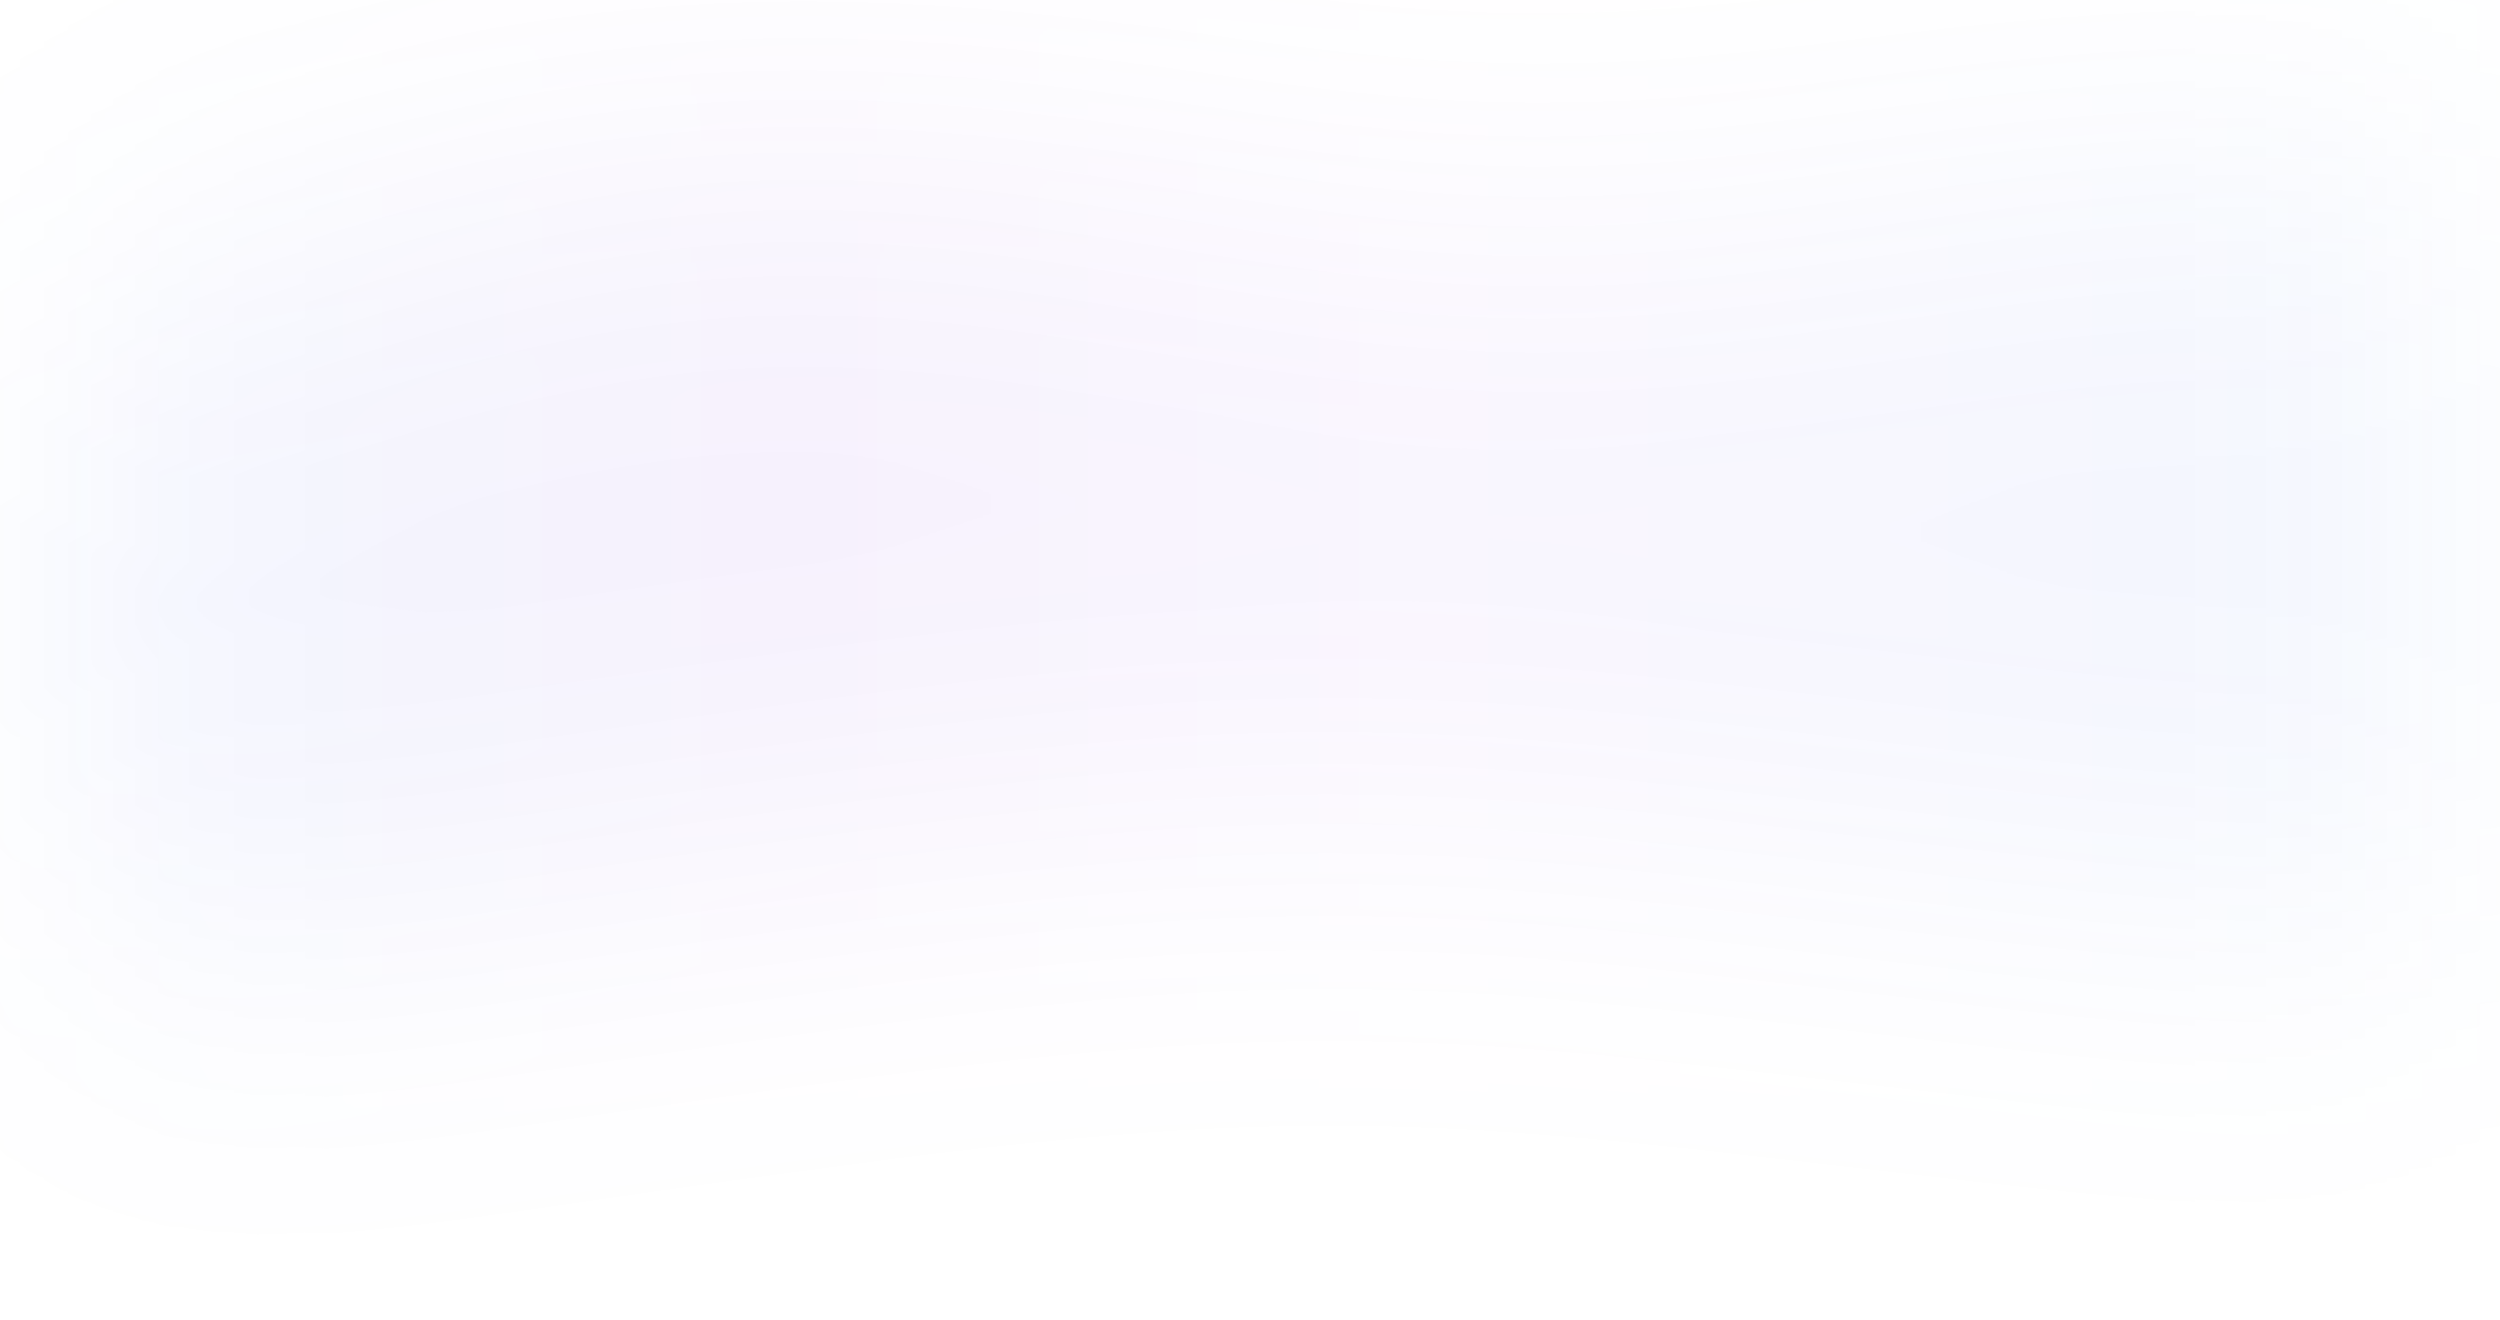
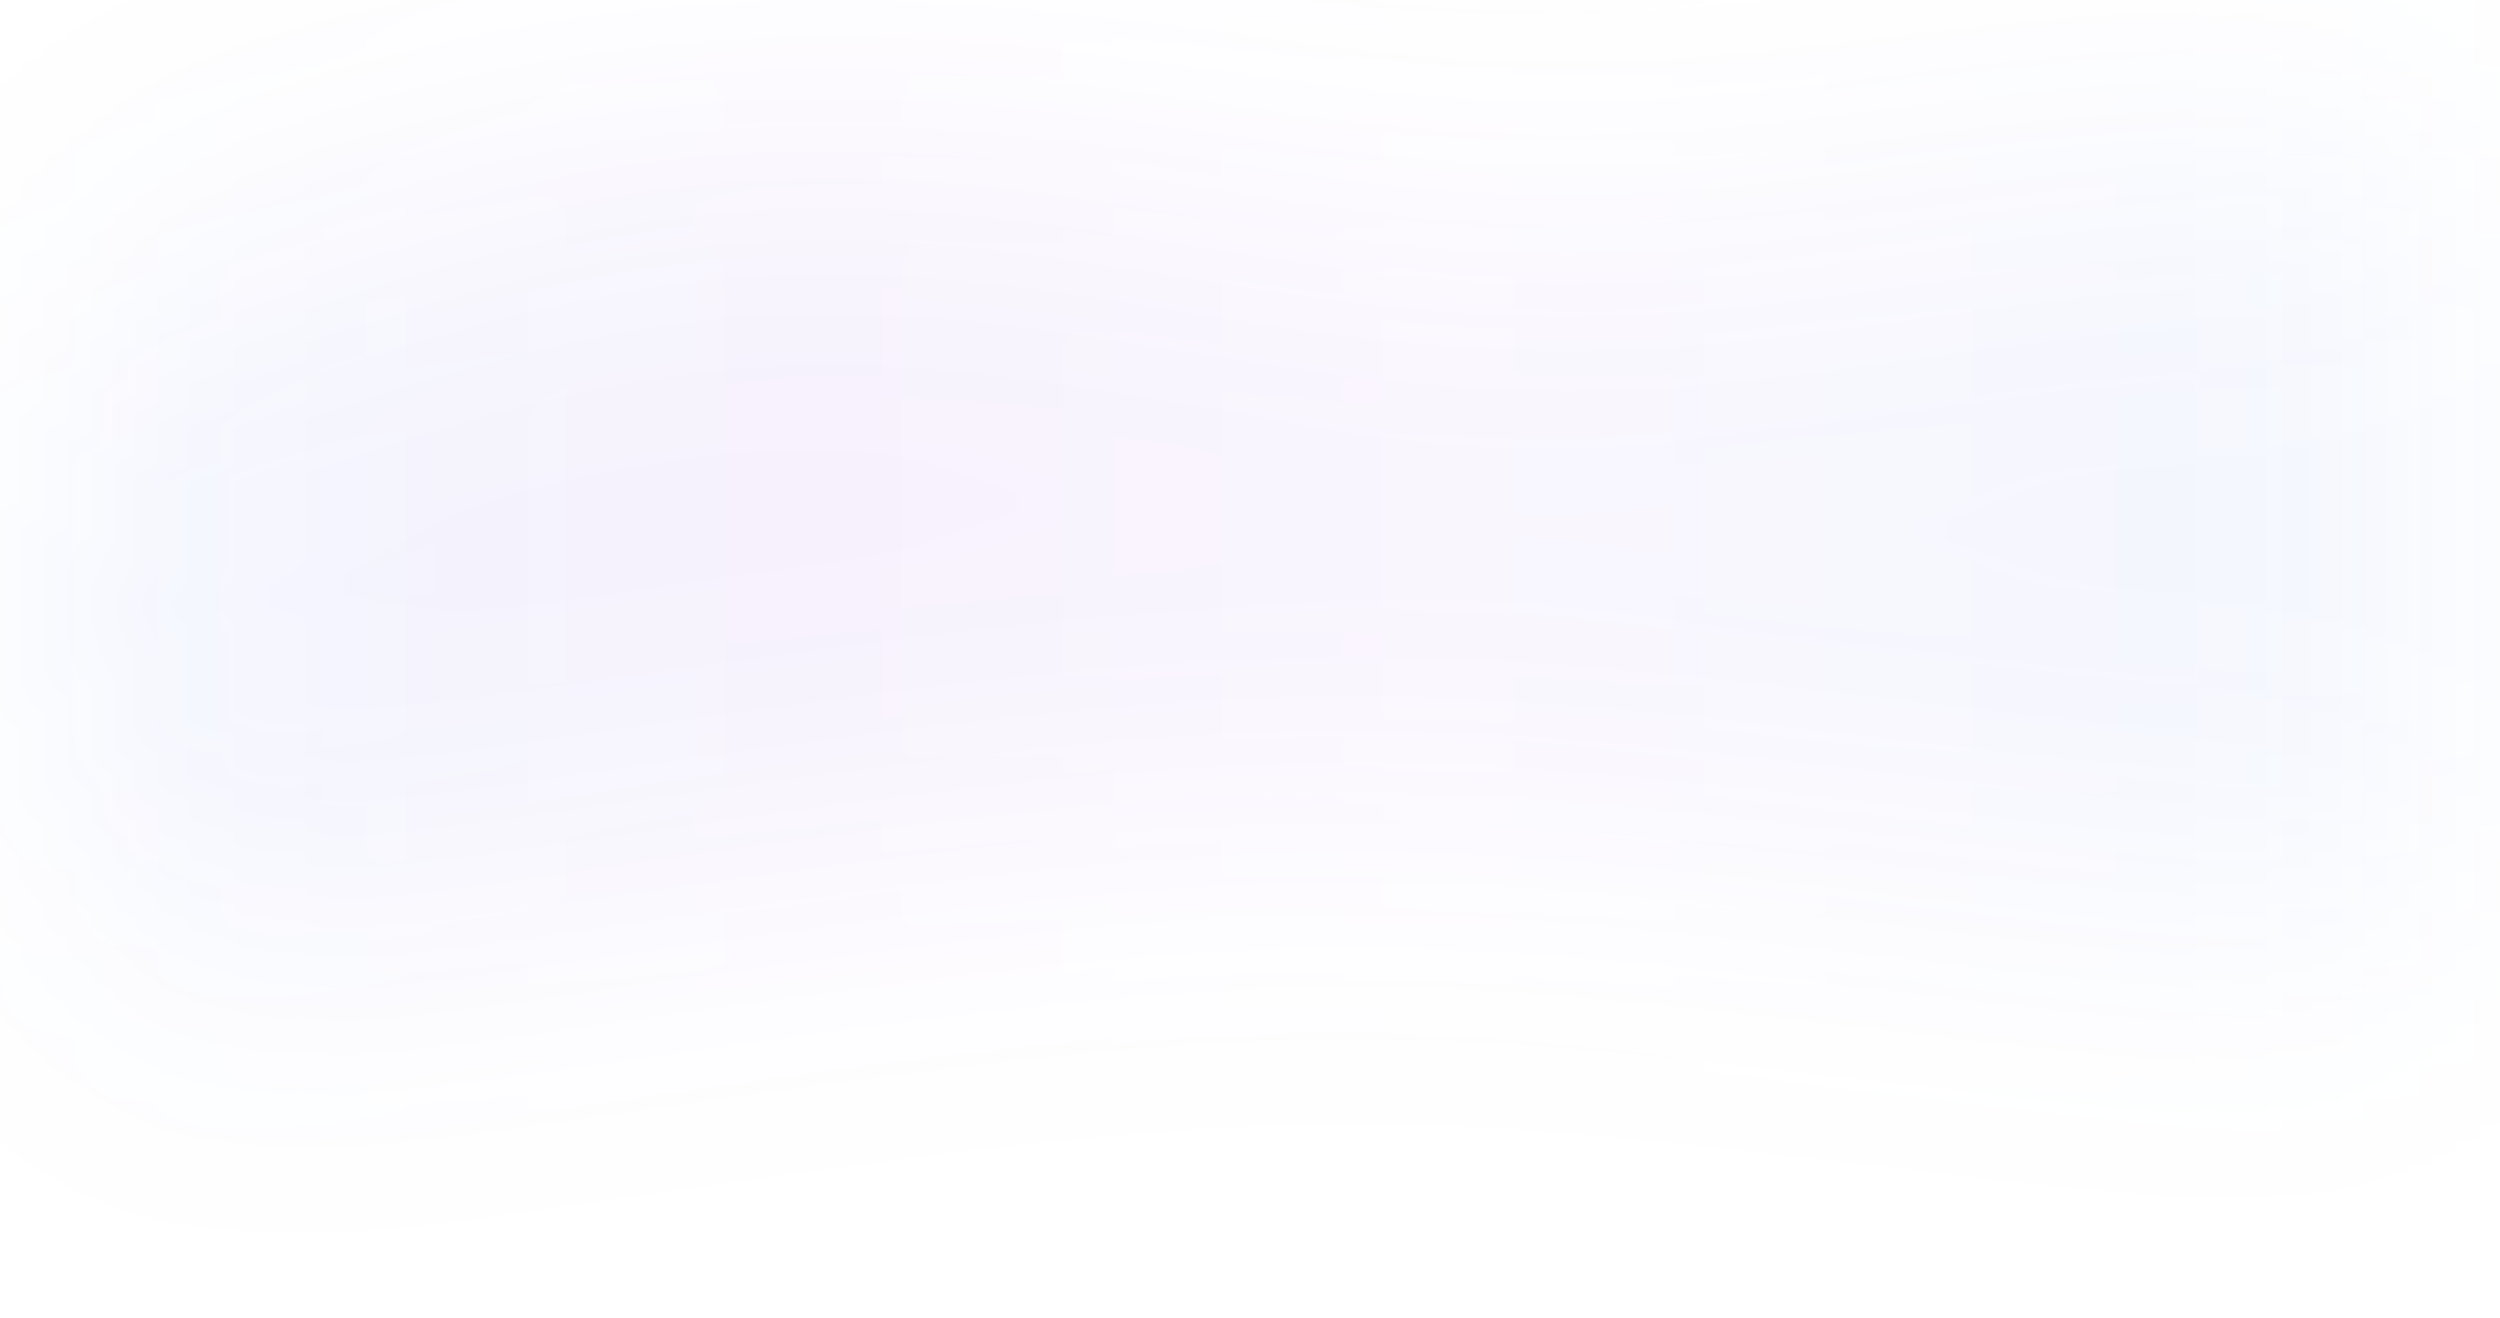
- <svg xmlns="http://www.w3.org/2000/svg" width="1440" height="760" viewBox="0 0 1440 760" fill="none">
+ <svg xmlns="http://www.w3.org/2000/svg" width="1440" height="759" viewBox="0 0 1440 759" fill="none">
  <g filter="url(#filter0_f_316_76)">
-     <path d="M418.5 79.932C282.1 88.732 34 184.599 -73 231.432C-50.833 341.266 8.3 559.932 67.5 555.932C141.5 550.932 602 467.932 777.5 470.432C953 472.932 1431.5 560.932 1498 520.932C1564.5 480.932 1503.5 132.932 1431.5 98.432C1359.5 63.932 1112.5 106.432 958.5 132.932C804.5 159.432 589 68.932 418.5 79.932Z" fill="url(#paint0_linear_316_76)" fill-opacity="0.06" />
+     <path d="M432.5 78.932C296.1 87.732 48 183.599 -59 230.432C-36.833 340.266 22.3 558.932 81.5 554.932C155.5 549.932 616 466.932 791.5 469.432C967 471.932 1445.5 559.932 1512 519.932C1578.5 479.932 1517.5 131.932 1445.5 97.432C1373.5 62.932 1126.5 105.432 972.5 131.932C818.5 158.432 603 67.932 432.5 78.932Z" fill="url(#paint0_linear_316_76)" fill-opacity="0.06" />
  </g>
  <defs>
-     <filter id="filter0_f_316_76" x="-277" y="-125" width="2007.57" height="884.987" filterUnits="userSpaceOnUse" color-interpolation-filters="sRGB">
+     <filter id="filter0_f_316_76" x="-263" y="-126" width="2007.57" height="884.987" filterUnits="userSpaceOnUse" color-interpolation-filters="sRGB">
      <feFlood flood-opacity="0" result="BackgroundImageFix" />
      <feBlend mode="normal" in="SourceGraphic" in2="BackgroundImageFix" result="shape" />
      <feGaussianBlur stdDeviation="102" result="effect1_foregroundBlur_316_76" />
    </filter>
-     <linearGradient id="paint0_linear_316_76" x1="-73" y1="317.457" x2="1526.57" y2="317.457" gradientUnits="userSpaceOnUse">
+     <linearGradient id="paint0_linear_316_76" x1="-59" y1="316.457" x2="1540.57" y2="316.457" gradientUnits="userSpaceOnUse">
      <stop stop-color="#0C76EB" />
      <stop offset="0.328" stop-color="#670DDA" />
      <stop offset="0.562" stop-color="#9655E9" />
      <stop offset="1" stop-color="#0C76EB" />
    </linearGradient>
  </defs>
</svg>
